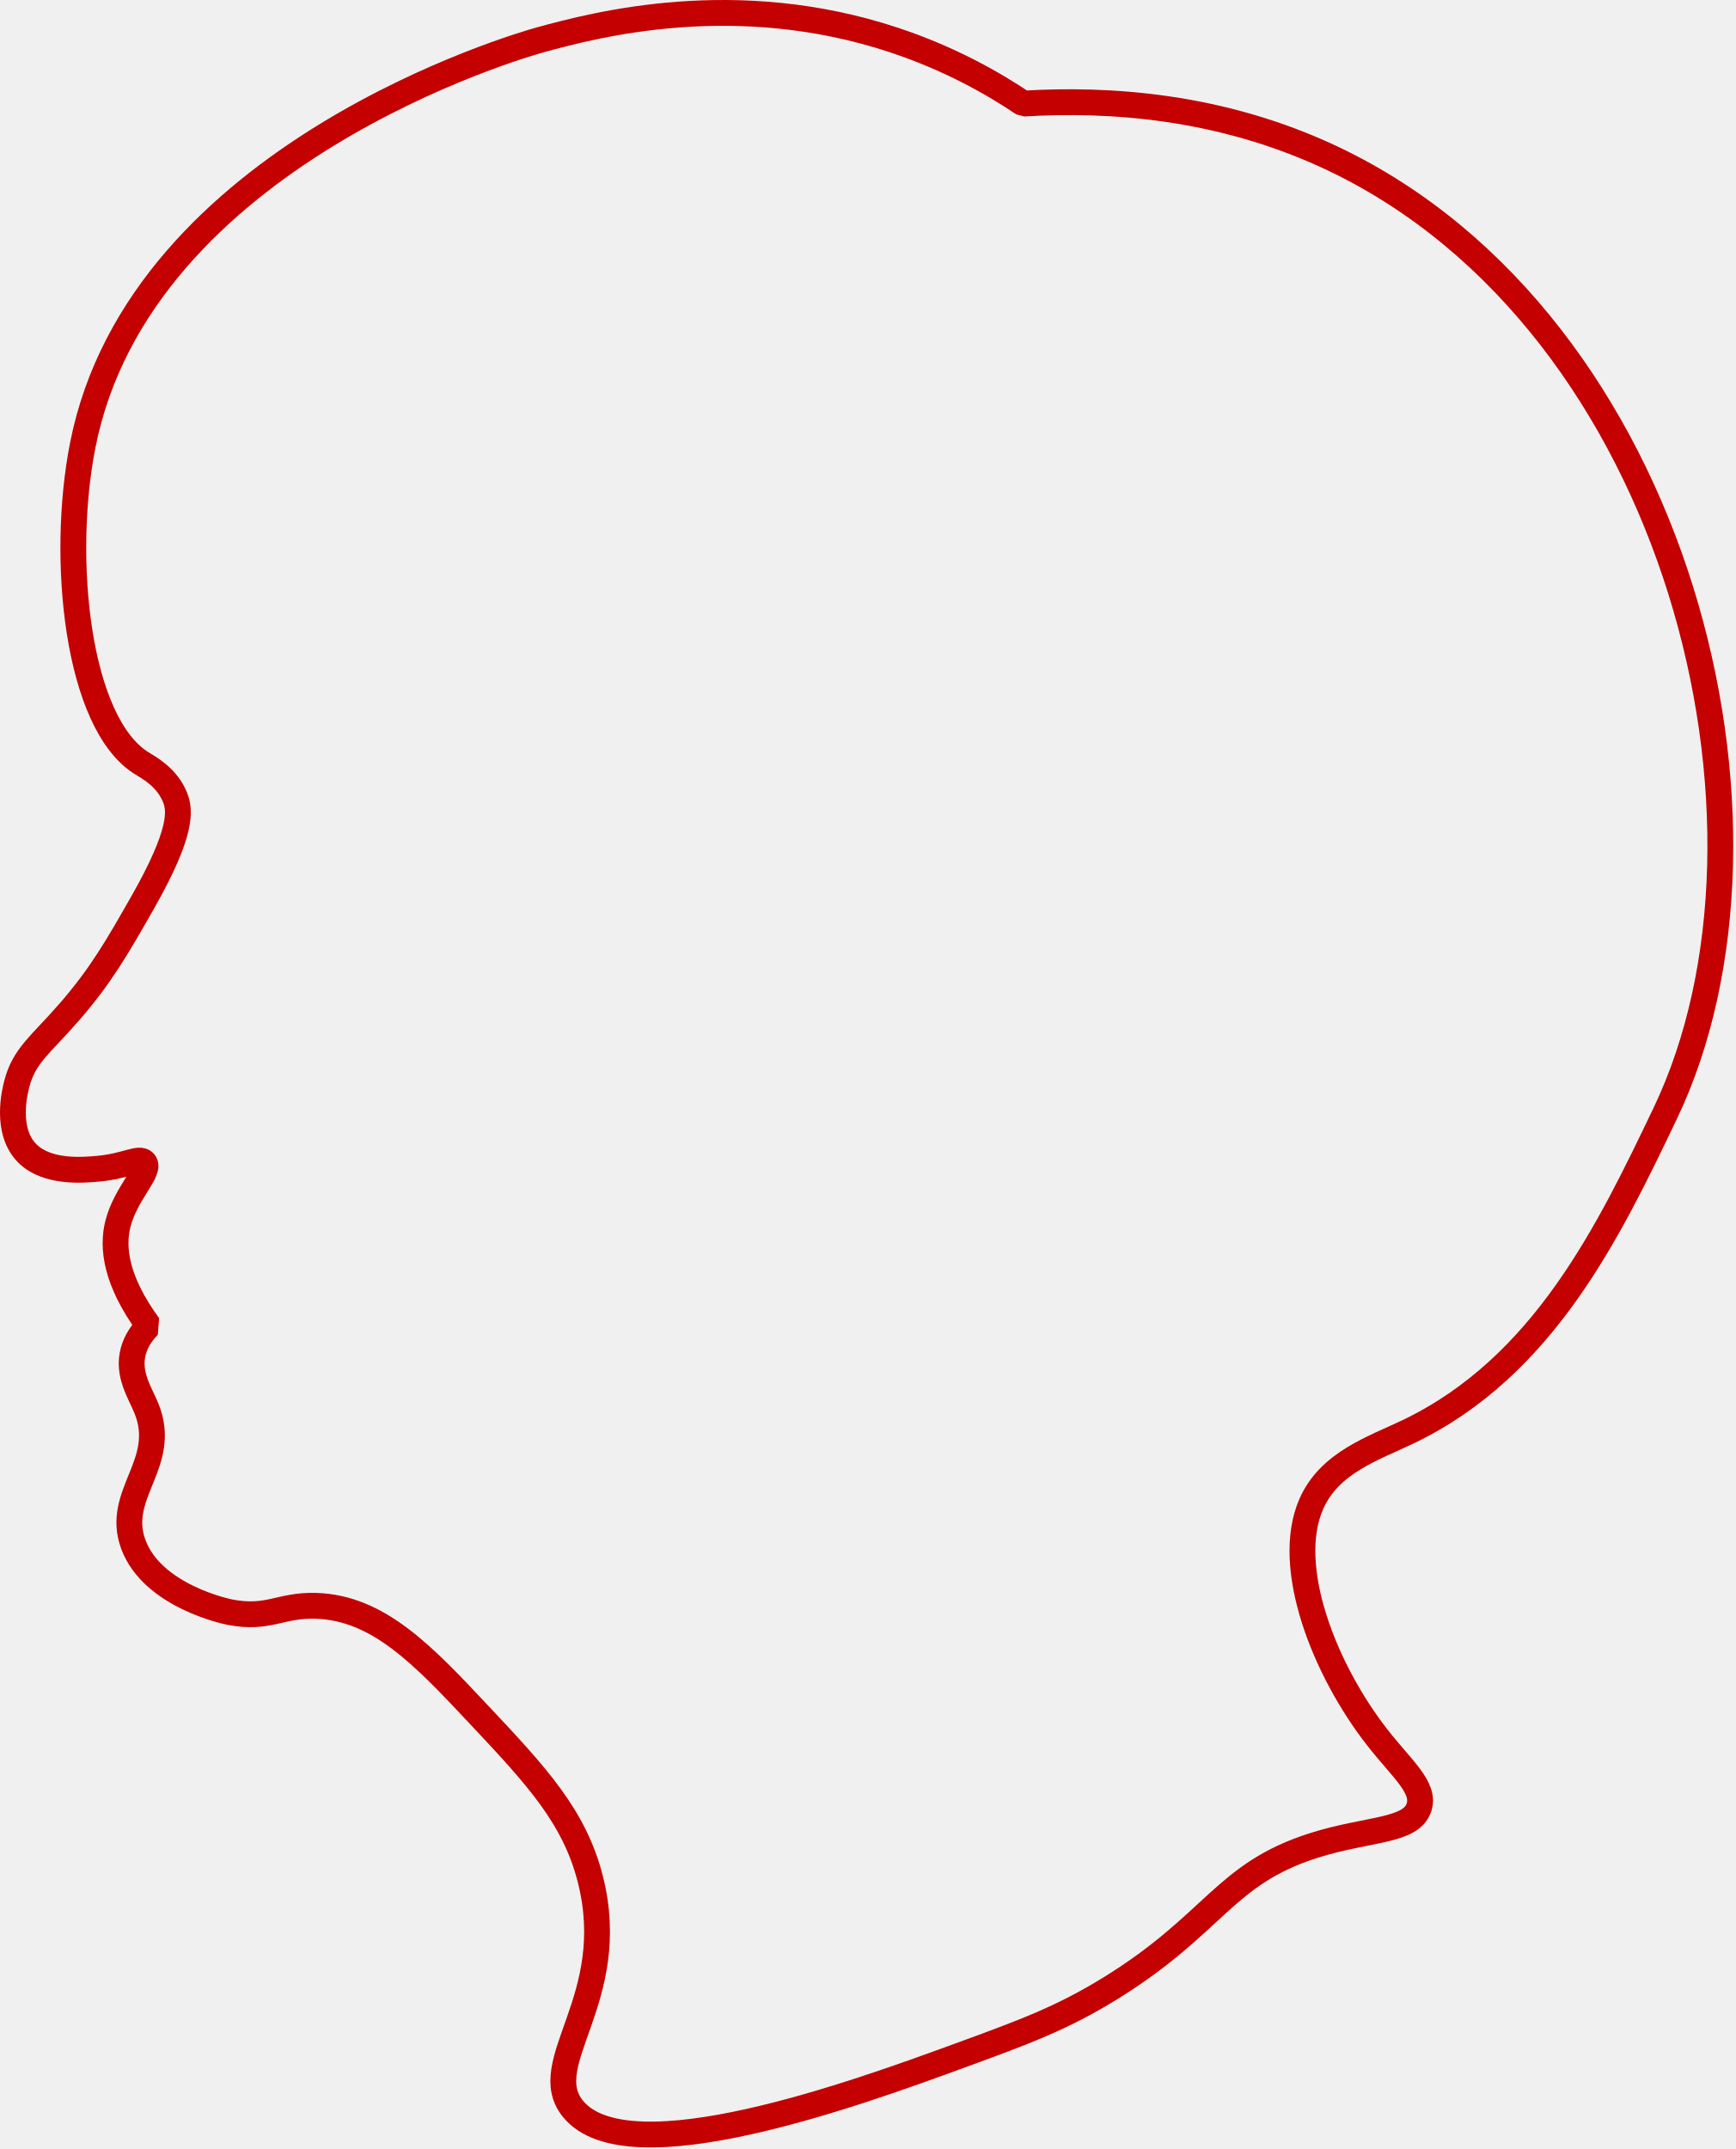
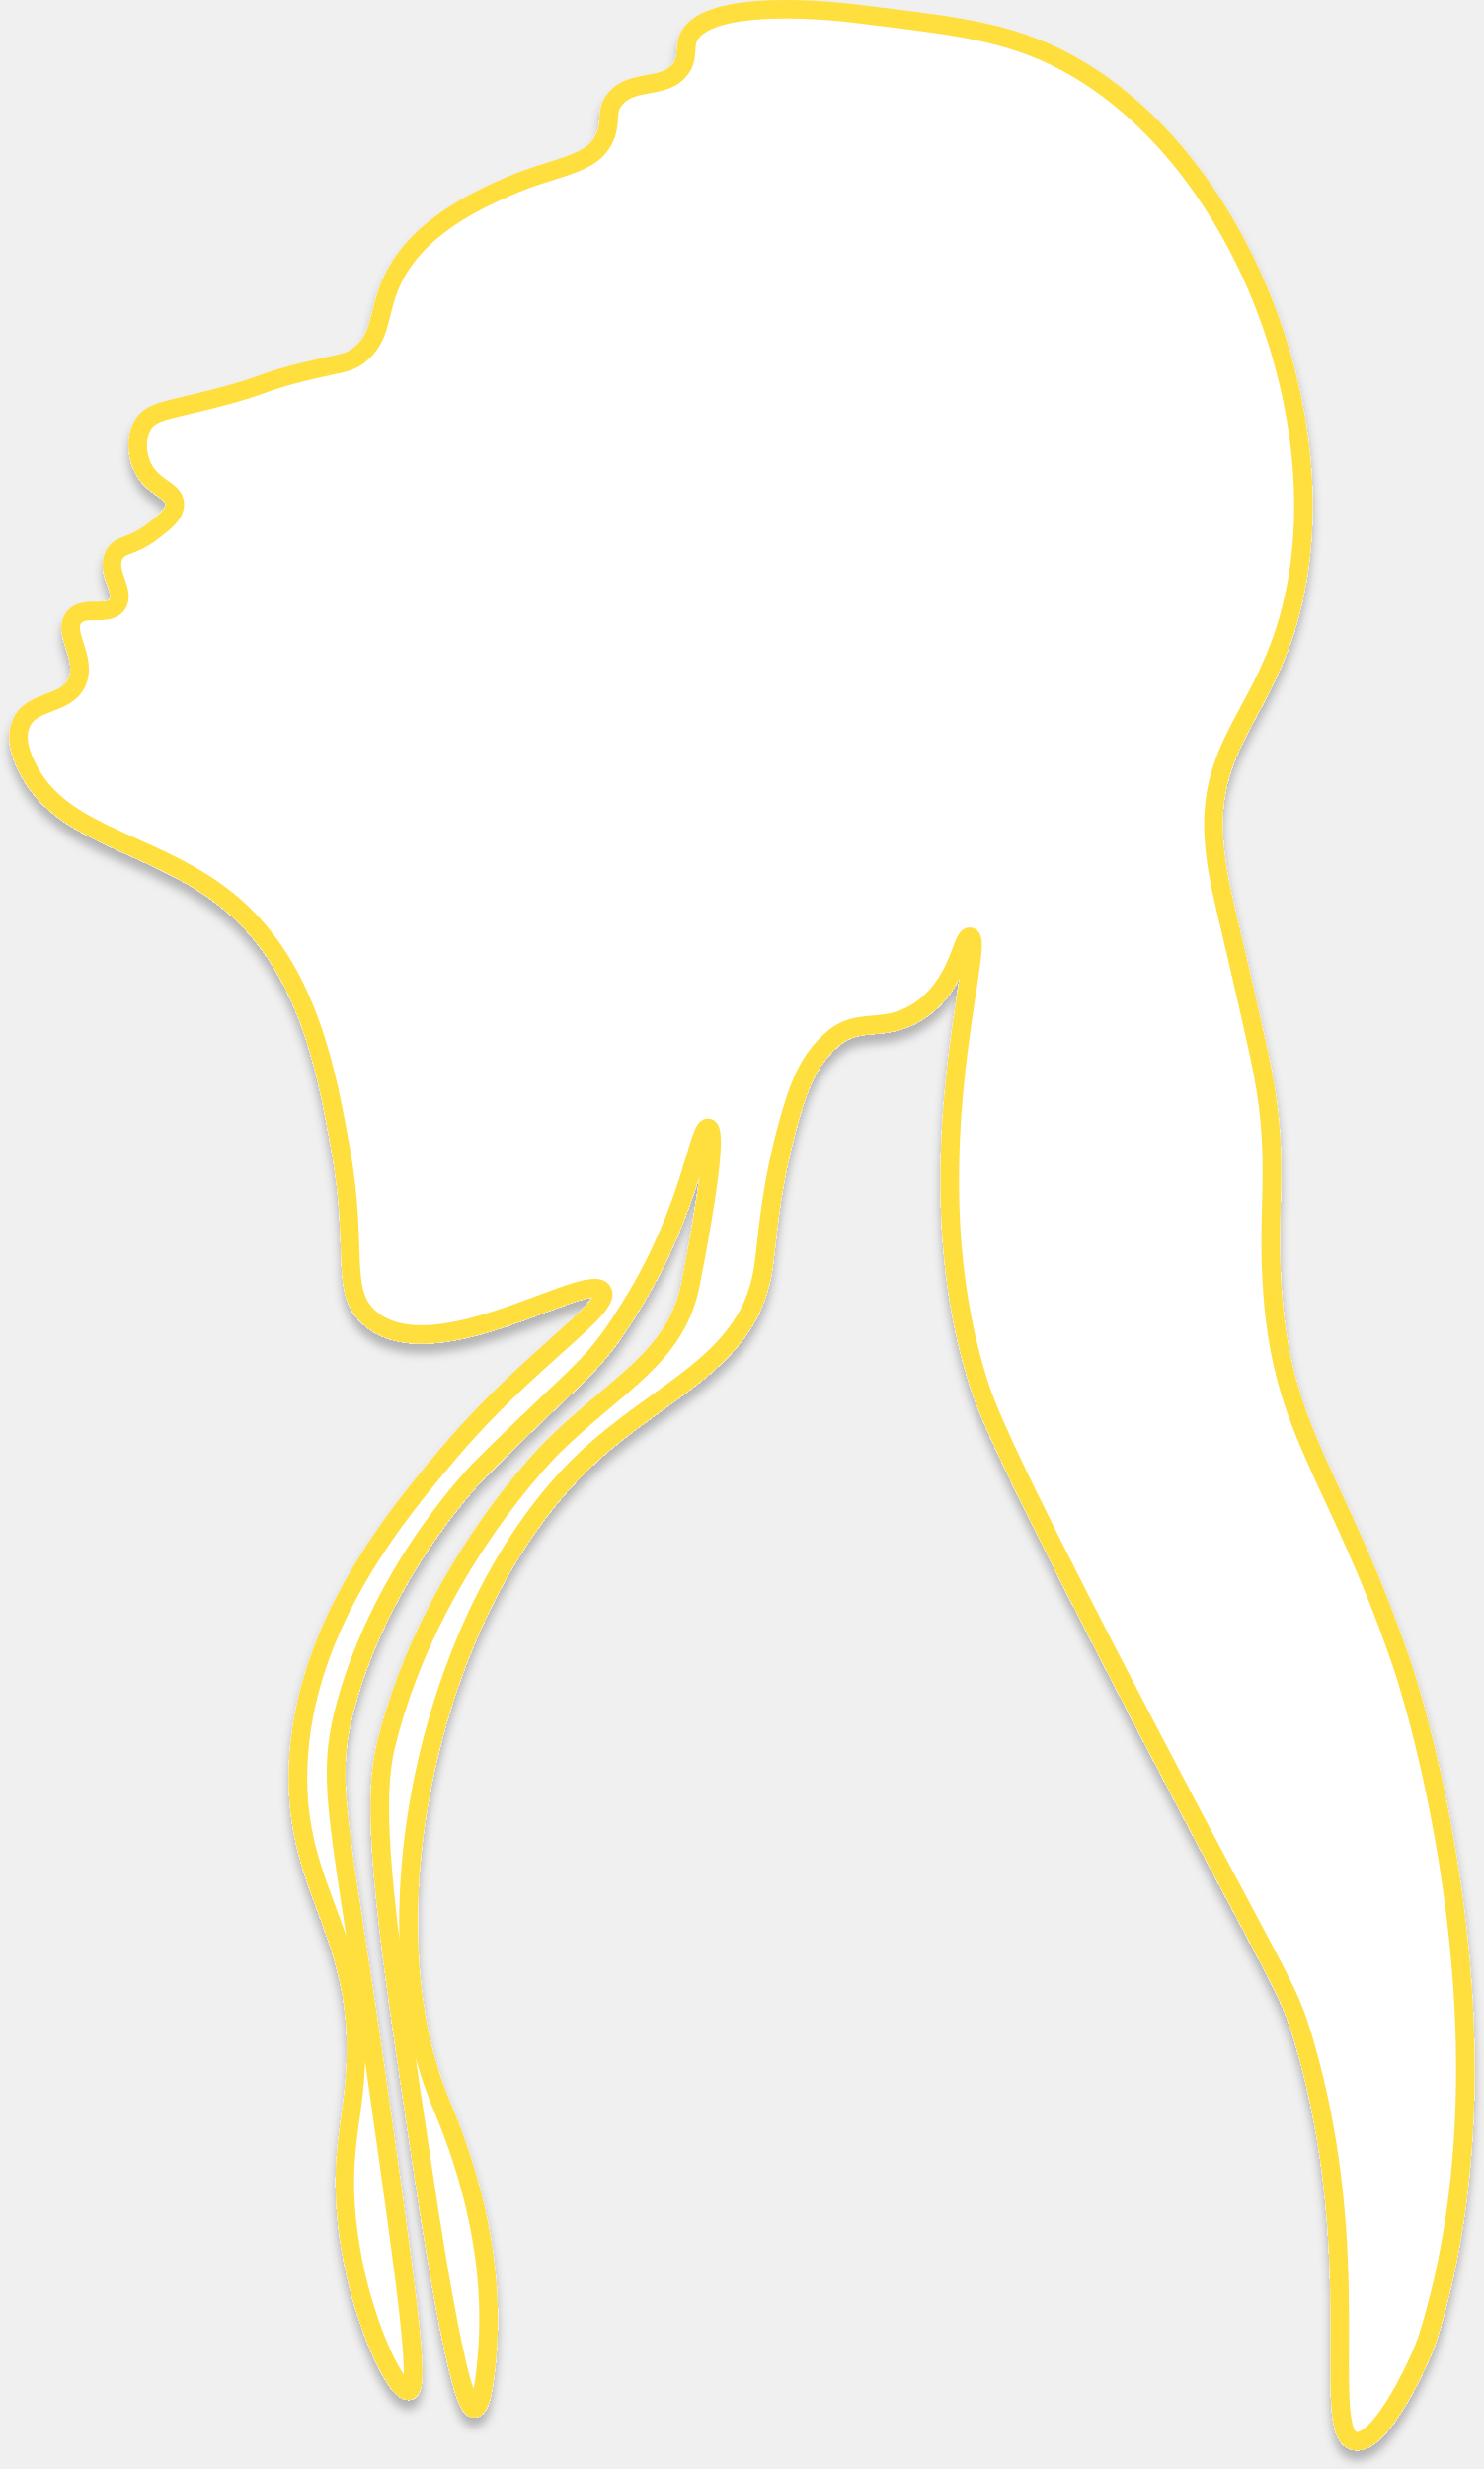
- <svg xmlns="http://www.w3.org/2000/svg" width="538" height="666" viewBox="0 0 538 666" fill="none">
-   <path d="M97.862 497.659C117.285 498.211 131.197 513.02 148.276 531.195C166.166 550.231 178.082 562.915 183.021 582.484C192.382 619.558 166.078 639.225 177.571 653.501C194.609 674.668 266.197 648.497 297.475 637.062C317.517 629.737 329.338 625.41 344.482 616.02C376.631 596.076 379.425 580.781 407.159 571.963C424.041 566.598 437.394 567.696 439.86 560.127C441.863 553.979 434.655 548.331 426.916 538.428C410.661 517.642 397.907 485.606 406.478 466.096C412.119 453.254 425.662 448.901 436.454 443.739C478.59 423.578 498.77 381.422 516.162 345.105C558.885 255.873 520.488 100.183 413.291 49.202C378.45 32.631 343.46 30.507 317.231 32.105C308.211 26.042 294.702 18.224 277.036 12.378C228.264 -3.758 185.051 7.519 167.352 12.378C161.929 13.871 43.456 47.742 25.648 137.973C18.685 173.264 23.91 224.284 44.042 236.607C46.011 237.817 51.761 240.874 54.261 247.128C55.835 251.067 56.72 257.78 44.042 280.006C36.473 293.276 31.316 302.317 21.56 313.542C12.526 323.931 7.526 327.028 5.209 335.899C4.685 337.917 1.374 350.595 8.616 357.598C14.809 363.589 25.791 362.615 30.416 362.201C38.973 361.438 43.17 358.466 44.723 360.229C46.958 362.767 38.946 369.737 36.548 379.298C34.729 386.544 35.778 396.743 46.086 410.861C44.389 412.557 42.284 415.174 41.317 418.752C39.395 425.873 43.415 431.587 45.404 436.506C52.306 453.569 35.56 462.959 41.317 478.59C47.23 494.654 70.318 499.448 71.293 499.632C83.29 501.933 86.791 497.343 97.862 497.659Z" stroke="#C40000" stroke-width="8" stroke-miterlimit="10" stroke-linejoin="bevel" />
+ <svg xmlns="http://www.w3.org/2000/svg" width="642" height="1068" viewBox="0 0 642 1068" fill="none">
+   <g filter="url(#filter0_d_244_505)">
+     <path d="M12.523 333.379C10.486 329.456 5.749 320.337 9.257 312.702C13.926 302.553 28.406 305.377 33.206 295.29C38.18 284.831 26.55 273.502 32.119 266.997C36.727 261.609 46.748 266.991 50.623 261.559C54.727 255.811 45.333 247.251 49.536 239.796C52.169 235.128 56.727 236.922 65.867 230.001C70.977 226.128 75.783 222.484 75.665 218.033C75.497 211.776 65.805 211.224 61.514 201.708C59.223 196.624 58.707 189.51 61.514 184.296C65.047 177.722 71.927 177.747 93.082 172.328C115.553 166.568 112.386 165.357 133.355 160.36C148.127 156.841 150.648 157.213 155.125 153.83C165.383 146.071 163.309 135.674 169.276 122.272C179.881 98.46 206.295 86.722 219.347 80.925C240.67 71.446 256.323 72.091 261.8 59.162C264.78 52.116 261.713 48.206 266.153 42.836C273.728 33.68 287.599 39.112 294.454 29.776C298.012 24.928 295.994 21.123 297.721 16.716C305.047 -1.962 365.333 5.294 369.562 5.834C405.588 10.415 431.623 12.277 457.038 24.785C537.293 64.295 583.812 187.704 555.697 273.633C543.508 310.896 522.719 324.477 525.215 362.746C526.519 382.789 530.965 393.019 544.806 456.328C554.194 499.271 548.227 517.818 550.245 554.262C553.921 620.631 577.97 636.025 606.849 720.75C606.849 720.75 659.863 876.288 617.734 1011.29C614.989 1020.07 597.38 1058.22 586.166 1055.9C570.599 1052.68 591.853 976.196 564.061 882.384C557.032 858.659 554.213 858.628 494.734 744.686C450.593 660.129 429.581 617.155 423.98 599.961C393.281 505.639 427.401 406.34 419.627 405.179C416.057 404.645 415.026 426.483 396.771 437.824C381.775 447.141 371.269 439.37 359.763 449.792C352.17 456.676 347.314 464.46 342.346 481.35C332.325 515.416 332.188 537.769 329.854 550.693C322.8 589.774 285.122 601.096 253.088 631.519C186.556 694.71 157.733 828.082 189.959 907.908C195.057 920.54 215.529 966.016 210.642 1019.99C210.189 1024.97 208.692 1041.52 205.203 1041.75C203.427 1041.87 197.882 1037.99 183.433 941.639C167.667 836.493 159.782 783.916 167.102 754.475C186.072 678.198 238.944 626.075 238.944 626.075C267.202 598.216 292.517 587.279 298.813 555.342C305.581 521.003 310.499 488.712 306.432 487.874C302.266 487.017 299.105 521.816 274.864 561.866C255.647 593.623 253.442 589.812 207.376 635.858C207.376 635.858 166.041 677.609 149.686 737.057C140.229 771.427 147.065 786.194 163.836 904.631C175.938 990.1 181.992 1032.83 176.901 1034.12C171.424 1035.51 152.914 998.338 149.686 955.774C148.028 933.868 151.225 921.236 152.952 905.717C160.601 836.859 126.984 821.067 129.002 764.257C131.188 702.674 173.094 653.387 195.398 627.149C228.605 588.092 264.911 565.646 260.707 558.595C254.957 548.948 188.593 593.598 160.564 570.562C146.562 559.054 155.299 541.475 147.5 497.657C141.837 465.832 134.137 422.566 103.96 394.279C72.026 364.353 28.344 363.776 12.529 333.341L12.523 333.379Z" fill="white" />
+     <path d="M12.523 333.379C10.486 329.456 5.749 320.337 9.257 312.702C13.926 302.553 28.406 305.377 33.206 295.29C38.18 284.831 26.55 273.502 32.119 266.997C36.727 261.609 46.748 266.991 50.623 261.559C54.727 255.811 45.333 247.251 49.536 239.796C52.169 235.128 56.727 236.922 65.867 230.001C70.977 226.128 75.783 222.484 75.665 218.033C75.497 211.776 65.805 211.224 61.514 201.708C59.223 196.624 58.707 189.51 61.514 184.296C65.047 177.722 71.927 177.747 93.082 172.328C115.553 166.568 112.386 165.357 133.355 160.36C148.127 156.841 150.648 157.213 155.125 153.83C165.383 146.071 163.309 135.674 169.276 122.272C179.881 98.46 206.295 86.722 219.347 80.925C240.67 71.446 256.323 72.091 261.8 59.162C264.78 52.116 261.713 48.206 266.153 42.836C273.728 33.68 287.599 39.112 294.454 29.776C298.012 24.928 295.994 21.123 297.721 16.716C305.047 -1.962 365.333 5.294 369.562 5.834C405.588 10.415 431.623 12.277 457.038 24.785C537.293 64.295 583.812 187.704 555.697 273.633C543.508 310.896 522.719 324.477 525.215 362.746C526.519 382.789 530.965 393.019 544.806 456.328C554.194 499.271 548.227 517.818 550.245 554.262C553.921 620.631 577.97 636.025 606.849 720.75C606.849 720.75 659.863 876.288 617.734 1011.29C614.989 1020.07 597.38 1058.22 586.166 1055.9C570.599 1052.68 591.853 976.196 564.061 882.384C557.032 858.659 554.213 858.628 494.734 744.686C450.593 660.129 429.581 617.155 423.98 599.961C393.281 505.639 427.401 406.34 419.627 405.179C416.057 404.645 415.026 426.483 396.771 437.824C381.775 447.141 371.269 439.37 359.763 449.792C352.17 456.676 347.314 464.46 342.346 481.35C332.325 515.416 332.188 537.769 329.854 550.693C322.8 589.774 285.122 601.096 253.088 631.519C186.556 694.71 157.733 828.082 189.959 907.908C195.057 920.54 215.529 966.016 210.642 1019.99C210.189 1024.97 208.692 1041.52 205.203 1041.75C203.427 1041.87 197.882 1037.99 183.433 941.639C167.667 836.493 159.782 783.916 167.102 754.475C186.072 678.198 238.944 626.075 238.944 626.075C267.202 598.216 292.517 587.279 298.813 555.342C305.581 521.003 310.499 488.712 306.432 487.874C302.266 487.017 299.105 521.816 274.864 561.866C255.647 593.623 253.442 589.812 207.376 635.858C207.376 635.858 166.041 677.609 149.686 737.057C140.229 771.427 147.065 786.194 163.836 904.631C175.938 990.1 181.992 1032.83 176.901 1034.12C171.424 1035.51 152.914 998.338 149.686 955.774C148.028 933.868 151.225 921.236 152.952 905.717C160.601 836.859 126.984 821.067 129.002 764.257C131.188 702.674 173.094 653.387 195.398 627.149C228.605 588.092 264.911 565.646 260.707 558.595C254.957 548.948 188.593 593.598 160.564 570.562C146.562 559.054 155.299 541.475 147.5 497.657C141.837 465.832 134.137 422.566 103.96 394.279C72.026 364.353 28.344 363.776 12.529 333.341L12.523 333.379Z" stroke="#FFDF3D" stroke-width="8" stroke-miterlimit="10" stroke-linejoin="bevel" />
+   </g>
+   <defs>
+     <filter id="filter0_d_244_505" x="0" y="0" width="642" height="1068" filterUnits="userSpaceOnUse" color-interpolation-filters="sRGB">
+       <feFlood flood-opacity="0" result="BackgroundImageFix" />
+       <feColorMatrix in="SourceAlpha" type="matrix" values="0 0 0 0 0 0 0 0 0 0 0 0 0 0 0 0 0 0 127 0" result="hardAlpha" />
+       <feOffset dy="4" />
+       <feGaussianBlur stdDeviation="2" />
+       <feComposite in2="hardAlpha" operator="out" />
+       <feColorMatrix type="matrix" values="0 0 0 0 0 0 0 0 0 0 0 0 0 0 0 0 0 0 0.25 0" />
+       <feBlend mode="normal" in2="BackgroundImageFix" result="effect1_dropShadow_244_505" />
+       <feBlend mode="normal" in="SourceGraphic" in2="effect1_dropShadow_244_505" result="shape" />
+     </filter>
+   </defs>
</svg>
